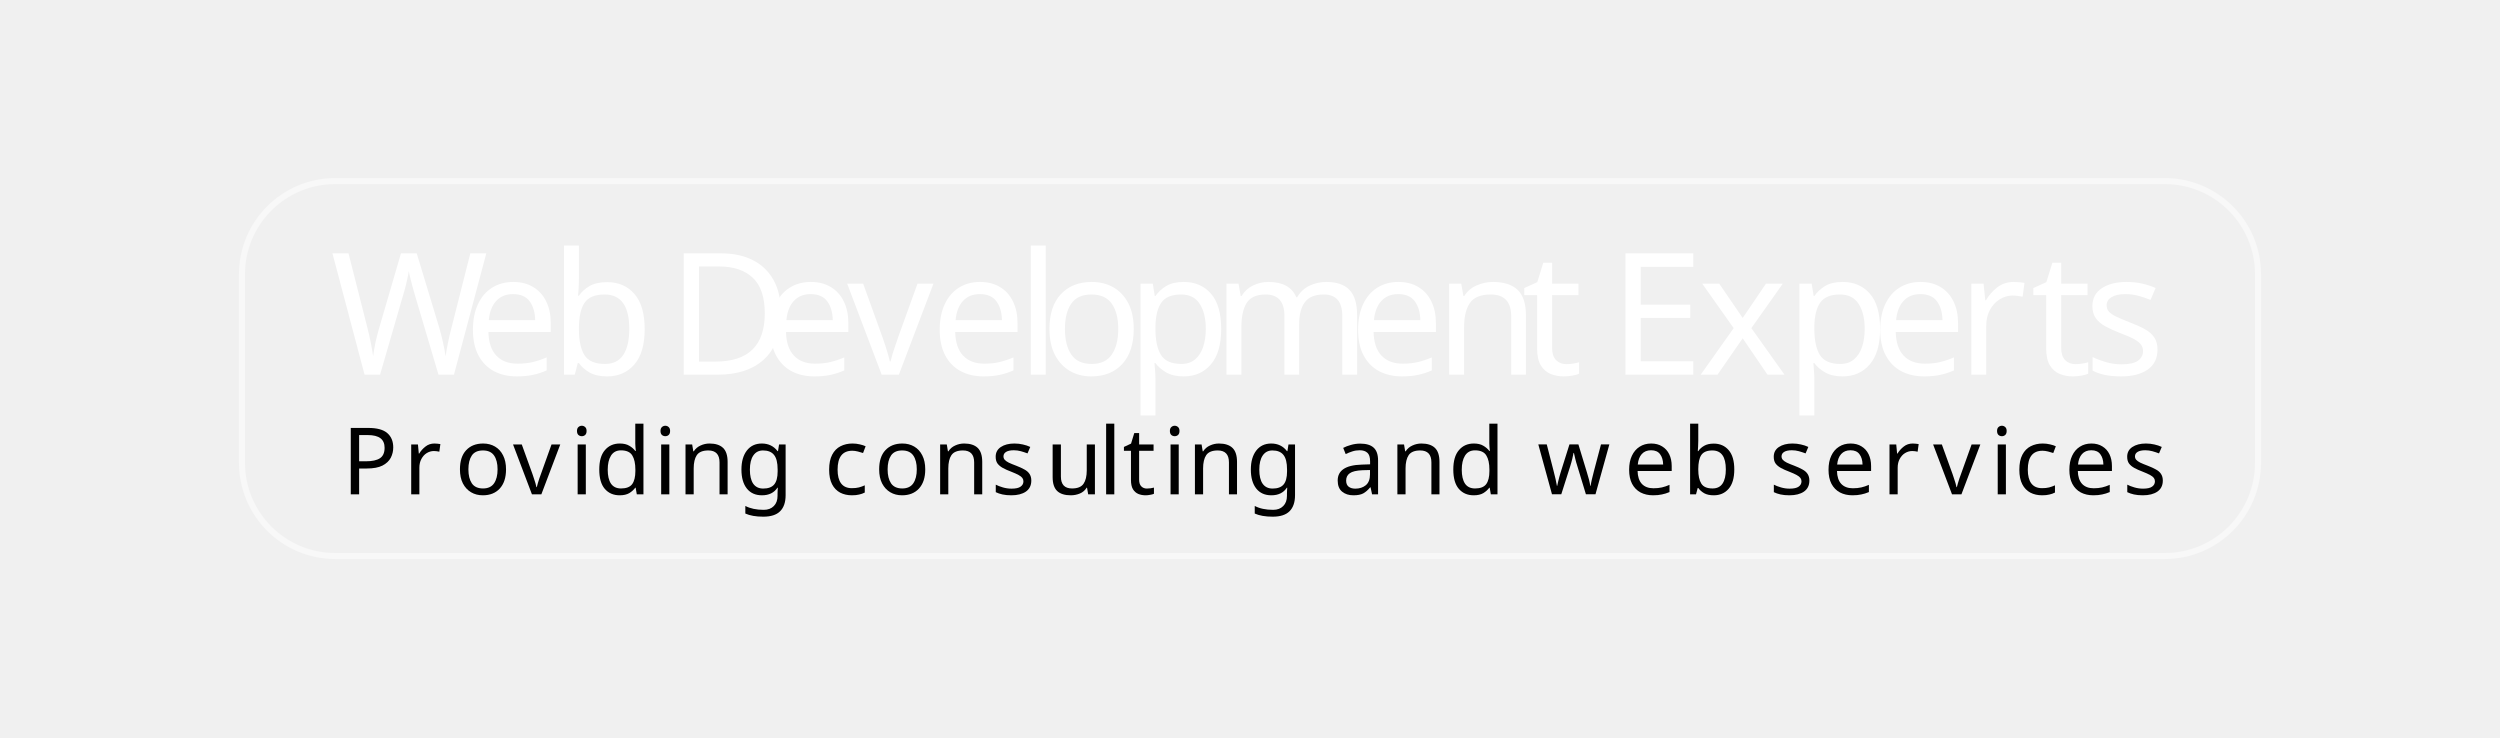
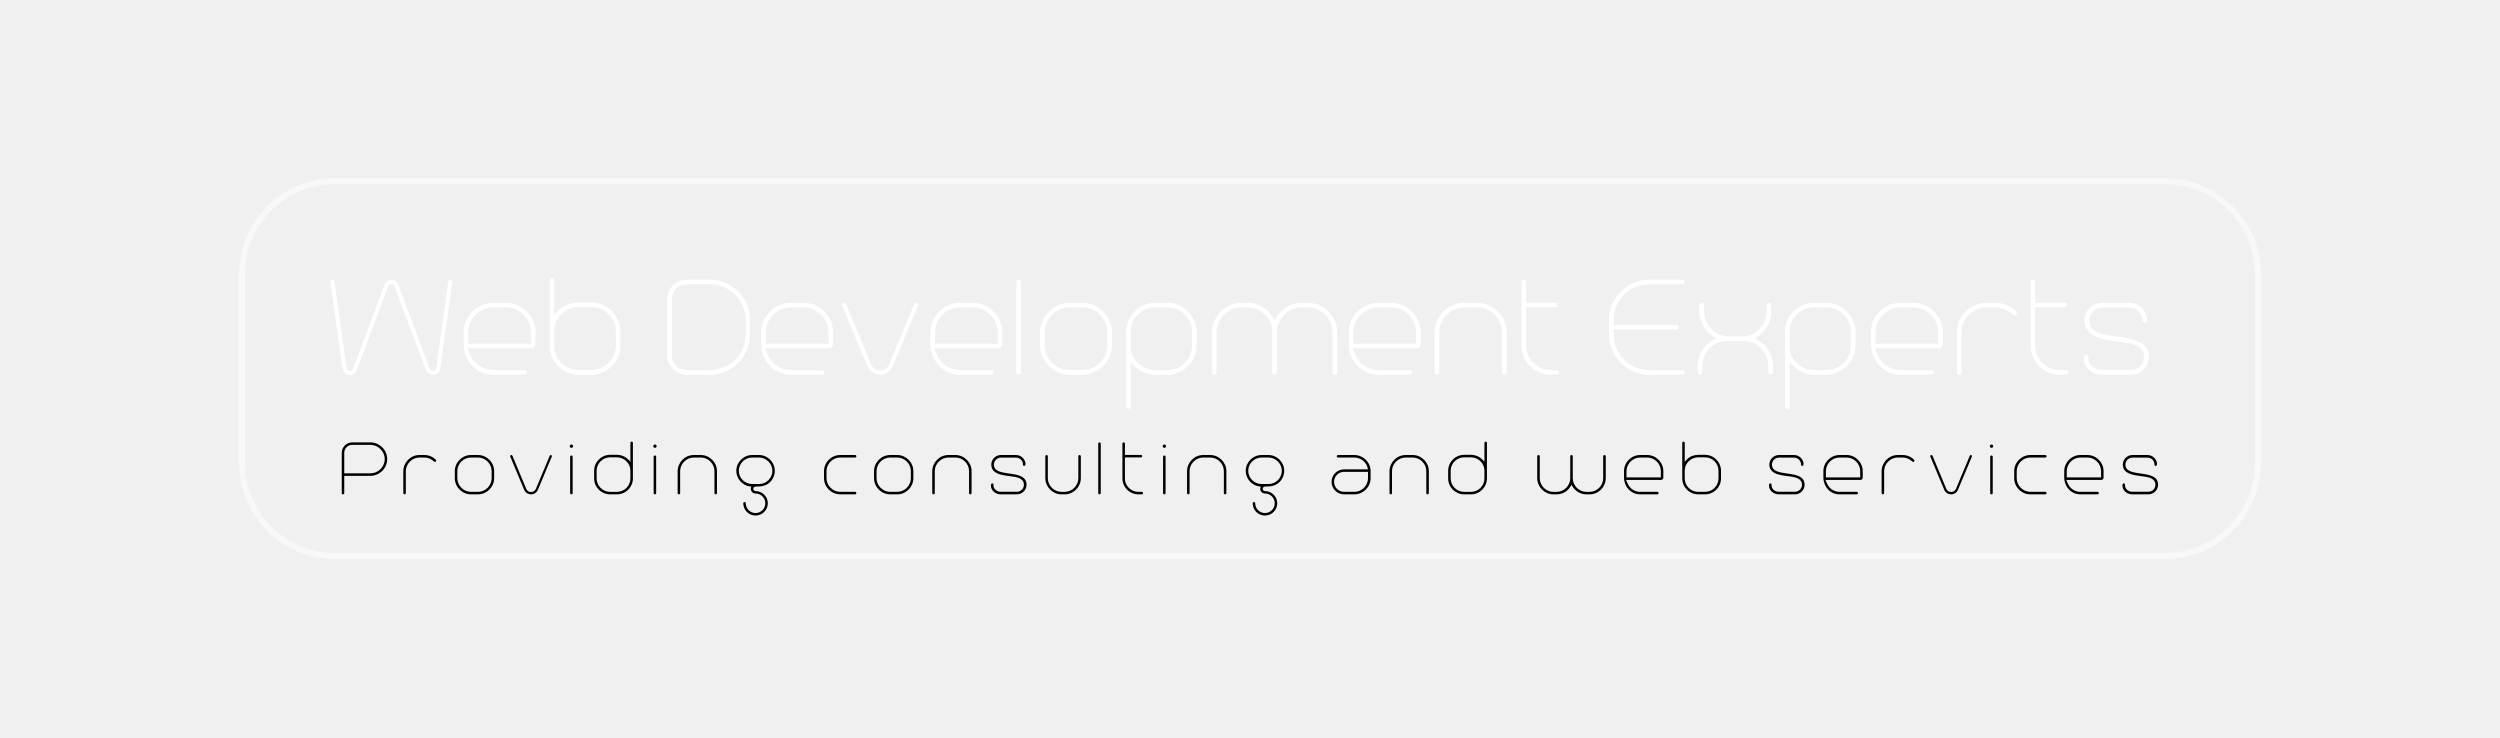
- <svg xmlns="http://www.w3.org/2000/svg" version="1.1" id="Layer_1" x="0px" y="0px" width="411.111px" height="121.212px" viewBox="0 0 411.111 121.212" enable-background="new 0 0 411.111 121.212" xml:space="preserve">
+ <svg xmlns="http://www.w3.org/2000/svg" version="1.1" id="Layer_1" x="0px" y="0px" width="411.111px" height="121.211px" viewBox="0 0 411.111 121.211" enable-background="new 0 0 411.111 121.211" xml:space="preserve">
  <g>
    <g>
-       <text transform="matrix(1 0 0 1 54.3418 61.6152)">
-         <tspan x="0" y="0" fill="#FFFFFF" font-family="'Trench-Thin'" font-size="27.933">W</tspan>
-         <tspan x="21.899" y="0" fill="#FFFFFF" font-family="'Trench-Thin'" font-size="27.933">e</tspan>
-         <tspan x="36.033" y="0" fill="#FFFFFF" font-family="'Trench-Thin'" font-size="27.933">b</tspan>
-         <tspan x="49.748" y="0" fill="#FFFFFF" font-family="'Trench-Thin'" font-size="27.933"> </tspan>
-         <tspan x="55.39" y="0" fill="#FFFFFF" font-family="'Trench-Thin'" font-size="27.933">D</tspan>
-         <tspan x="70.837" y="0" fill="#FFFFFF" font-family="'Trench-Thin'" font-size="27.933">e</tspan>
-         <tspan x="84.971" y="0" fill="#FFFFFF" font-family="'Trench-Thin'" font-size="27.933">v</tspan>
-         <tspan x="98.658" y="0" fill="#FFFFFF" font-family="'Trench-Thin'" font-size="27.933">e</tspan>
-         <tspan x="112.792" y="0" fill="#FFFFFF" font-family="'Trench-Thin'" font-size="27.933">l</tspan>
-         <tspan x="116.702" y="0" fill="#FFFFFF" font-family="'Trench-Thin'" font-size="27.933">o</tspan>
-         <tspan x="130.836" y="0" fill="#FFFFFF" font-family="'Trench-Thin'" font-size="27.933">p</tspan>
-         <tspan x="144.97" y="0" fill="#FFFFFF" font-family="'Trench-Thin'" font-size="27.933">m</tspan>
-         <tspan x="167.456" y="0" fill="#FFFFFF" font-family="'Trench-Thin'" font-size="27.933">e</tspan>
-         <tspan x="181.59" y="0" fill="#FFFFFF" font-family="'Trench-Thin'" font-size="27.933">n</tspan>
-         <tspan x="195.863" y="0" fill="#FFFFFF" font-family="'Trench-Thin'" font-size="27.933">t</tspan>
-         <tspan x="204.606" y="0" fill="#FFFFFF" font-family="'Trench-Thin'" font-size="27.933"> </tspan>
-         <tspan x="210.249" y="0" fill="#FFFFFF" font-family="'Trench-Thin'" font-size="27.933">E</tspan>
-         <tspan x="224.829" y="0" fill="#FFFFFF" font-family="'Trench-Thin'" font-size="27.933">x</tspan>
-         <tspan x="239.187" y="0" fill="#FFFFFF" font-family="'Trench-Thin'" font-size="27.933">p</tspan>
-         <tspan x="253.321" y="0" fill="#FFFFFF" font-family="'Trench-Thin'" font-size="27.933">e</tspan>
-         <tspan x="267.454" y="0" fill="#FFFFFF" font-family="'Trench-Thin'" font-size="27.933">r</tspan>
-         <tspan x="279.577" y="0" fill="#FFFFFF" font-family="'Trench-Thin'" font-size="27.933">t</tspan>
-         <tspan x="288.32" y="0" fill="#FFFFFF" font-family="'Trench-Thin'" font-size="27.933">s</tspan>
-       </text>
+       <g enable-background="new    ">
+         <path fill="#FFFFFF" d="M56.969,60.498C57.024,60.804,57.276,61,57.555,61c0.196,0,0.419-0.14,0.503-0.363l5.169-13.802     c0.167-0.447,0.586-0.811,1.146-0.811c0.502,0,0.95,0.363,1.117,0.811l5.169,13.802C70.742,60.861,70.938,61,71.161,61     c0.223,0,0.531-0.168,0.586-0.503l1.956-14.165c0.028-0.196,0.195-0.308,0.391-0.308c0.14,0.028,0.279,0.168,0.279,0.335     c0,0.028,0,0.056,0,0.056L72.39,60.609c-0.056,0.531-0.586,1.034-1.229,1.034c-0.503,0-0.95-0.308-1.118-0.782l-5.169-13.802     c-0.083-0.196-0.307-0.363-0.502-0.363c-0.224,0-0.447,0.167-0.531,0.363l-5.168,13.802c-0.167,0.446-0.587,0.81-1.118,0.81     c-0.67,0-1.173-0.503-1.229-1.062l-1.984-14.193c0,0,0-0.027,0-0.056c0-0.167,0.112-0.307,0.279-0.335     c0.196,0,0.363,0.111,0.391,0.308L56.969,60.498z" />
+       </g>
+       <g enable-background="new    ">
+         <path fill="#FFFFFF" d="M77.359,58.43c0.643,1.48,2.151,2.431,3.716,2.431h5.197c0.195,0,0.363,0.167,0.363,0.362     c0,0.224-0.167,0.392-0.363,0.392h-5.197c-2.822,0-4.833-2.375-4.833-5.057V54.63c0-2.627,2.207-4.834,4.833-4.834h2.151     c2.626,0,4.833,2.207,4.833,4.834v1.955c0,0.392-0.308,0.699-0.671,0.699H76.856L77.359,58.43z M87.305,54.63     c0-2.207-1.872-4.079-4.079-4.079h-2.151c-2.179,0-4.079,1.844-4.079,4.079v1.899h10.31V54.63z" />
+       </g>
+       <g enable-background="new    ">
+         <path fill="#FFFFFF" d="M90.375,46.165c0-0.224,0.167-0.392,0.363-0.392c0.224,0,0.391,0.168,0.391,0.392v5.644l0.643-0.671     c0.866-0.922,2.095-1.368,3.38-1.396h2.096c2.626,0,4.777,2.18,4.777,4.777v2.319c0,2.626-2.151,4.777-4.777,4.777h-2.096     c-2.626,0-4.777-2.151-4.777-4.777V46.165z M91.13,56.837c0,2.207,1.816,4.023,4.023,4.023h2.096     c2.207,0,4.023-1.816,4.023-4.023v-2.319c0-2.207-1.816-4.023-4.023-4.023h-2.096c-2.151,0-4.023,1.788-4.023,3.939v0.782V56.837     z" />
+       </g>
+       <g enable-background="new    ">
+         <path fill="#FFFFFF" d="M110.654,60.693c-0.586-0.587-0.922-1.397-0.922-2.235v-9.304c0-0.838,0.335-1.648,0.922-2.235     l0.084-0.083c0.586-0.531,1.341-0.839,2.151-0.839h3.883c3.604,0,6.566,3.018,6.566,6.566v2.486c0,3.576-2.962,6.565-6.566,6.565     h-3.883c-0.811,0-1.565-0.308-2.151-0.838L110.654,60.693z M111.436,60.385c0.419,0.308,0.922,0.476,1.453,0.476h3.883     c3.157,0,5.839-2.599,5.839-5.812v-2.486c0-3.214-2.682-5.812-5.839-5.812h-3.883c-0.531,0-1.034,0.167-1.453,0.475v-0.027     l-0.251,0.251c-0.447,0.447-0.698,1.062-0.698,1.704v9.304c0,0.643,0.251,1.258,0.698,1.704l0.251,0.252V60.385z" />
+       </g>
+       <g enable-background="new    ">
+         <path fill="#FFFFFF" d="M126.297,58.43c0.643,1.48,2.151,2.431,3.716,2.431h5.197c0.195,0,0.363,0.167,0.363,0.362     c0,0.224-0.167,0.392-0.363,0.392h-5.197c-2.822,0-4.833-2.375-4.833-5.057V54.63c0-2.627,2.207-4.834,4.833-4.834h2.151     c2.626,0,4.833,2.207,4.833,4.834v1.955c0,0.392-0.308,0.699-0.671,0.699h-10.533L126.297,58.43z M136.243,54.63     c0-2.207-1.872-4.079-4.079-4.079h-2.151c-2.179,0-4.079,1.844-4.079,4.079v1.899h10.31V54.63z" />
+       </g>
+       <g enable-background="new    ">
+         <path fill="#FFFFFF" d="M138.475,50.272c-0.028-0.028-0.028-0.084-0.028-0.14c0-0.168,0.14-0.336,0.363-0.336     c0.112,0,0.251,0.084,0.307,0.195l4.163,9.975c0.251,0.587,0.754,0.95,1.453,0.95c0.643,0,1.174-0.363,1.453-0.95l4.163-9.975     c0.028-0.111,0.168-0.195,0.28-0.195c0.195,0,0.363,0.14,0.363,0.336c0,0.056,0,0.111-0.028,0.14l-4.163,9.946     c-0.363,0.894-1.174,1.396-2.068,1.396c-0.95,0-1.732-0.559-2.095-1.396L138.475,50.272z" />
+       </g>
+       <g enable-background="new    ">
+         <path fill="#FFFFFF" d="M154.118,58.43c0.643,1.48,2.151,2.431,3.716,2.431h5.197c0.195,0,0.363,0.167,0.363,0.362     c0,0.224-0.167,0.392-0.363,0.392h-5.197c-2.822,0-4.833-2.375-4.833-5.057V54.63c0-2.627,2.207-4.834,4.833-4.834h2.151     c2.626,0,4.833,2.207,4.833,4.834v1.955c0,0.392-0.308,0.699-0.671,0.699h-10.533L154.118,58.43z M164.064,54.63     c0-2.207-1.872-4.079-4.079-4.079h-2.151c-2.179,0-4.079,1.844-4.079,4.079v1.899h10.31V54.63z" />
+       </g>
+       <g enable-background="new    ">
+         <path fill="#FFFFFF" d="M167.134,46.36c0-0.195,0.167-0.363,0.363-0.363c0.224,0,0.391,0.168,0.391,0.363v14.892     c0,0.195-0.167,0.363-0.391,0.363c-0.196,0-0.363-0.168-0.363-0.363V46.36z" />
+       </g>
+       <g enable-background="new    ">
+         <path fill="#FFFFFF" d="M178.029,49.796c2.626,0,4.833,2.207,4.833,4.834v2.151c0,2.626-2.208,4.833-4.833,4.833h-2.151     c-2.626,0-4.833-2.207-4.833-4.833V54.63c0-2.627,2.207-4.834,4.833-4.834H178.029z M175.878,50.551     c-2.151,0-4.079,1.815-4.079,4.079v2.151c0,2.179,1.872,4.079,4.079,4.079h2.151c2.207,0,4.079-1.872,4.079-4.079V54.63     c0-2.235-1.9-4.079-4.079-4.079H175.878z" />
+       </g>
+       <g enable-background="new    ">
+         <path fill="#FFFFFF" d="M185.178,54.546c0-2.57,2.179-4.75,4.75-4.75h2.096c2.57,0,4.75,2.18,4.75,4.75v2.318     c0,2.57-2.179,4.75-4.75,4.75h-2.096c-1.257,0-2.458-0.503-3.353-1.396l-0.643-0.643v7.319c0,0.195-0.167,0.363-0.391,0.363     c-0.196,0-0.363-0.168-0.363-0.363V54.546z M185.932,56.949c0,2.151,1.9,3.912,3.995,3.912h2.096     c2.179,0,3.995-1.816,3.995-3.996v-2.318c0-2.18-1.816-3.995-3.995-3.995h-2.096c-2.179,0-3.995,1.815-3.995,3.995v1.62V56.949z" />
+       </g>
+       <g enable-background="new    ">
+         <path fill="#FFFFFF" d="M219.903,61.223c0,0.224-0.168,0.392-0.391,0.392c-0.195,0-0.392-0.168-0.392-0.392V54.63     c0-2.264-1.899-4.079-4.052-4.079h-1.005c-2.235,0-4.023,1.872-4.079,3.995v6.677c0,0.224-0.168,0.392-0.392,0.392     c-0.195,0-0.362-0.168-0.362-0.392V54.63c0-2.235-1.9-4.079-4.08-4.079h-1.006c-2.151,0-4.023,1.815-4.079,3.995v6.677     c0,0.224-0.167,0.392-0.363,0.392c-0.224,0-0.391-0.168-0.391-0.392v-6.649c0.056-2.598,2.207-4.777,4.833-4.777h1.006     c1.648,0,3.269,0.866,4.134,2.347l0.308,0.531l0.308-0.531c0.979-1.48,2.459-2.347,4.163-2.347h1.005     c2.6,0,4.778,2.151,4.834,4.777v0.028V61.223z" />
+       </g>
+       <g enable-background="new    ">
+         <path fill="#FFFFFF" d="M222.916,58.43c0.643,1.48,2.151,2.431,3.716,2.431h5.197c0.195,0,0.362,0.167,0.362,0.362     c0,0.224-0.167,0.392-0.362,0.392h-5.197c-2.822,0-4.834-2.375-4.834-5.057V54.63c0-2.627,2.207-4.834,4.834-4.834h2.151     c2.626,0,4.833,2.207,4.833,4.834v1.955c0,0.392-0.307,0.699-0.67,0.699h-10.533L222.916,58.43z M232.862,54.63     c0-2.207-1.872-4.079-4.079-4.079h-2.151c-2.18,0-4.079,1.844-4.079,4.079v1.899h10.31V54.63z" />
+       </g>
+       <g enable-background="new    ">
+         <path fill="#FFFFFF" d="M247.751,61.223c0,0.224-0.168,0.392-0.393,0.392c-0.195,0-0.362-0.168-0.362-0.392V54.63     c0-2.235-1.899-4.079-4.079-4.079h-2.151c-2.179,0-4.023,1.844-4.079,3.995v6.677c0,0.224-0.168,0.392-0.363,0.392     c-0.224,0-0.391-0.168-0.391-0.392v-6.649c0.055-2.598,2.207-4.777,4.833-4.777h2.151c2.598,0,4.834,2.207,4.834,4.777v0.028     V61.223z" />
+       </g>
+       <g enable-background="new    ">
+         <path fill="#FFFFFF" d="M250.96,56.837c0,2.207,1.815,4.023,4.022,4.023h1.062c0.195,0,0.363,0.167,0.363,0.391     c0,0.195-0.168,0.363-0.363,0.363h-1.062c-2.626,0-4.777-2.151-4.777-4.777V46.36c0-0.195,0.167-0.363,0.363-0.363     c0.224,0,0.392,0.168,0.392,0.363v3.409h4.805c0.224,0,0.392,0.167,0.392,0.363c0,0.223-0.168,0.391-0.392,0.391h-4.805v4.917     V56.837z" />
+       </g>
+       <g enable-background="new    ">
+         <path fill="#FFFFFF" d="M276.661,45.997c0.223,0,0.391,0.168,0.391,0.363c0,0.224-0.168,0.392-0.391,0.392h-5.504     c-3.186,0-5.812,2.626-5.812,5.812v0.865h10.337c0.195,0,0.363,0.168,0.363,0.363c0,0.224-0.168,0.392-0.363,0.392h-10.337v0.866     c0,3.185,2.626,5.812,5.812,5.812h5.504c0.223,0,0.391,0.167,0.391,0.391c0,0.195-0.168,0.363-0.391,0.363h-5.504     c-3.576,0-6.566-2.989-6.566-6.565v-2.486c0-3.549,2.962-6.566,6.566-6.566H276.661z" />
+       </g>
+       <g enable-background="new    ">
+         <path fill="#FFFFFF" d="M291.576,61.223c0,0.224-0.167,0.392-0.392,0.392c-0.223,0-0.391-0.168-0.391-0.392v-1.062     c0-2.207-1.844-4.079-4.079-4.079h-2.71c-2.18,0-4.079,1.845-4.079,4.079v1.062c0,0.224-0.167,0.392-0.363,0.392     c-0.224,0-0.392-0.168-0.392-0.392v-1.062c0-1.676,0.922-3.408,2.486-4.246l0.531-0.279l-0.502-0.308     c-1.369-0.95-2.236-2.403-2.236-4.079v-1.062c0-0.224,0.168-0.392,0.392-0.392c0.196,0,0.392,0.168,0.392,0.392v1.062     c0,2.235,1.844,4.079,4.078,4.079h2.124c2.263,0,4.079-1.9,4.079-4.079v-1.062c0-0.224,0.168-0.392,0.391-0.392     c0.195,0,0.363,0.168,0.363,0.392v1.062c0,1.648-0.838,3.185-2.234,4.079l-0.475,0.308l0.502,0.279     c1.509,0.838,2.515,2.515,2.515,4.246V61.223z" />
+       </g>
+       <g enable-background="new    ">
+         <path fill="#FFFFFF" d="M293.529,54.546c0-2.57,2.179-4.75,4.749-4.75h2.096c2.57,0,4.75,2.18,4.75,4.75v2.318     c0,2.57-2.18,4.75-4.75,4.75h-2.096c-1.257,0-2.458-0.503-3.352-1.396l-0.643-0.643v7.319c0,0.195-0.168,0.363-0.392,0.363     c-0.196,0-0.363-0.168-0.363-0.363V54.546z M294.284,56.949c0,2.151,1.899,3.912,3.994,3.912h2.096     c2.18,0,3.996-1.816,3.996-3.996v-2.318c0-2.18-1.816-3.995-3.996-3.995h-2.096c-2.179,0-3.994,1.815-3.994,3.995v1.62V56.949z" />
+       </g>
+       <g enable-background="new    ">
+         <path fill="#FFFFFF" d="M308.78,58.43c0.643,1.48,2.152,2.431,3.717,2.431h5.196c0.195,0,0.362,0.167,0.362,0.362     c0,0.224-0.167,0.392-0.362,0.392h-5.196c-2.822,0-4.834-2.375-4.834-5.057V54.63c0-2.627,2.207-4.834,4.834-4.834h2.15     c2.627,0,4.834,2.207,4.834,4.834v1.955c0,0.392-0.308,0.699-0.671,0.699h-10.532L308.78,58.43z M318.727,54.63     c0-2.207-1.873-4.079-4.08-4.079h-2.15c-2.18,0-4.08,1.844-4.08,4.079v1.899h10.311V54.63z" />
+       </g>
+       <g enable-background="new    ">
+         <path fill="#FFFFFF" d="M321.796,54.574c0.057-2.598,2.207-4.777,4.834-4.777h1.509c1.285,0,2.515,0.503,3.408,1.425     c0.084,0.057,0.112,0.168,0.112,0.252c0,0.224-0.168,0.391-0.363,0.391c-0.111,0-0.195-0.027-0.279-0.111     c-0.783-0.755-1.816-1.201-2.878-1.201h-1.509c-2.151,0-4.023,1.815-4.079,3.995v6.677c0,0.224-0.167,0.392-0.363,0.392     c-0.224,0-0.392-0.168-0.392-0.392v-6.621V54.574z" />
+       </g>
+       <g enable-background="new    ">
+         <path fill="#FFFFFF" d="M334.674,56.837c0,2.207,1.815,4.023,4.022,4.023h1.062c0.195,0,0.363,0.167,0.363,0.391     c0,0.195-0.168,0.363-0.363,0.363h-1.062c-2.625,0-4.777-2.151-4.777-4.777V46.36c0-0.195,0.168-0.363,0.363-0.363     c0.225,0,0.392,0.168,0.392,0.363v3.409h4.806c0.223,0,0.391,0.167,0.391,0.363c0,0.223-0.168,0.391-0.391,0.391h-4.806v4.917     V56.837z" />
+       </g>
+       <g enable-background="new    ">
+         <path fill="#FFFFFF" d="M352.635,53.066c-0.195,0-0.363-0.168-0.363-0.363c0-0.112,0-0.196,0-0.252     c0-0.363-0.223-0.838-0.475-1.146l-0.111-0.111c-0.391-0.392-0.922-0.615-1.48-0.615h-4.555c-1.146,0-2.096,0.95-2.096,2.096     c0,4.247,9.807,1.006,9.807,6.062c0,1.537-1.257,2.878-2.877,2.878h-4.974c-1.452,0-2.85-1.201-2.85-2.57     c0-0.279,0.028-0.727,0.392-0.727c0.223,0,0.391,0.168,0.391,0.392c0,0.14,0,0.224,0,0.307c0,1.006,1.09,1.816,2.067,1.816h4.974     c1.145,0,2.096-0.95,2.096-2.096c0-1.62-1.481-2.123-2.627-2.347c-2.431-0.475-7.18-0.308-7.18-3.716     c0-1.62,1.34-2.878,2.877-2.878h4.555c0.754,0,1.48,0.308,2.012,0.839l0.083,0.083c0.419,0.447,0.755,1.118,0.755,1.705     c0,0.083-0.028,0.167-0.028,0.279C353.027,52.898,352.86,53.066,352.635,53.066z" />
+       </g>
    </g>
-     <text transform="matrix(1 0 0 1 56.1982 81.293)">
-       <tspan x="0" y="0" font-family="'Trench-Thin'" font-size="15.292">P</tspan>
-       <tspan x="10.124" y="0" font-family="'Trench-Thin'" font-size="15.292">r</tspan>
-       <tspan x="18.595" y="0" font-family="'Trench-Thin'" font-size="15.292">o</tspan>
-       <tspan x="28.168" y="0" font-family="'Trench-Thin'" font-size="15.292">v</tspan>
-       <tspan x="37.496" y="0" font-family="'Trench-Thin'" font-size="15.292">i</tspan>
-       <tspan x="41.503" y="0" font-family="'Trench-Thin'" font-size="15.292">d</tspan>
-       <tspan x="51.229" y="0" font-family="'Trench-Thin'" font-size="15.292">i</tspan>
-       <tspan x="55.235" y="0" font-family="'Trench-Thin'" font-size="15.292">n</tspan>
-       <tspan x="64.884" y="0" font-family="'Trench-Thin'" font-size="15.292">g</tspan>
-       <tspan x="74.381" y="0" font-family="'Trench-Thin'" font-size="15.292"> </tspan>
-       <tspan x="79.305" y="0" font-family="'Trench-Thin'" font-size="15.292">c</tspan>
-       <tspan x="87.532" y="0" font-family="'Trench-Thin'" font-size="15.292">o</tspan>
-       <tspan x="97.104" y="0" font-family="'Trench-Thin'" font-size="15.292">n</tspan>
-       <tspan x="106.754" y="0" font-family="'Trench-Thin'" font-size="15.292">s</tspan>
-       <tspan x="115.7" y="0" font-family="'Trench-Thin'" font-size="15.292">u</tspan>
-       <tspan x="124.401" y="0" font-family="'Trench-Thin'" font-size="15.292">l</tspan>
-       <tspan x="128.376" y="0" font-family="'Trench-Thin'" font-size="15.292">t</tspan>
-       <tspan x="134.998" y="0" font-family="'Trench-Thin'" font-size="15.292">i</tspan>
-       <tspan x="139.004" y="0" font-family="'Trench-Thin'" font-size="15.292">n</tspan>
-       <tspan x="148.654" y="0" font-family="'Trench-Thin'" font-size="15.292">g</tspan>
-       <tspan x="158.15" y="0" font-family="'Trench-Thin'" font-size="15.292"> </tspan>
-       <tspan x="163.074" y="0" font-family="'Trench-Thin'" font-size="15.292">a</tspan>
-       <tspan x="172.295" y="0" font-family="'Trench-Thin'" font-size="15.292">n</tspan>
-       <tspan x="181.944" y="0" font-family="'Trench-Thin'" font-size="15.292">d</tspan>
-       <tspan x="191.67" y="0" font-family="'Trench-Thin'" font-size="15.292"> </tspan>
-       <tspan x="196.594" y="0" font-family="'Trench-Thin'" font-size="15.292">w</tspan>
-       <tspan x="210.861" y="0" font-family="'Trench-Thin'" font-size="15.292">e</tspan>
-       <tspan x="220.435" y="0" font-family="'Trench-Thin'" font-size="15.292">b</tspan>
-       <tspan x="229.777" y="0" font-family="'Trench-Thin'" font-size="15.292"> </tspan>
-       <tspan x="234.702" y="0" font-family="'Trench-Thin'" font-size="15.292">s</tspan>
-       <tspan x="243.647" y="0" font-family="'Trench-Thin'" font-size="15.292">e</tspan>
-       <tspan x="253.221" y="0" font-family="'Trench-Thin'" font-size="15.292">r</tspan>
-       <tspan x="261.692" y="0" font-family="'Trench-Thin'" font-size="15.292">v</tspan>
-       <tspan x="271.021" y="0" font-family="'Trench-Thin'" font-size="15.292">i</tspan>
-       <tspan x="275.027" y="0" font-family="'Trench-Thin'" font-size="15.292">c</tspan>
-       <tspan x="283.254" y="0" font-family="'Trench-Thin'" font-size="15.292">e</tspan>
-       <tspan x="292.826" y="0" font-family="'Trench-Thin'" font-size="15.292">s</tspan>
-     </text>
-     <path opacity="0.5" fill="none" stroke="#FFFFFF" stroke-miterlimit="10" d="M371.32,76.095c0,8.473-6.867,15.339-15.338,15.339   H55.13c-8.473,0-15.34-6.866-15.34-15.339V45.117c0-8.473,6.867-15.339,15.34-15.339h300.853c8.471,0,15.338,6.866,15.338,15.339   V76.095z" />
+     <g enable-background="new    ">
+       <path d="M56.611,78.25v2.844c0,0.107-0.091,0.199-0.214,0.199c-0.107,0-0.199-0.092-0.199-0.199v-6.62    c0-0.458,0.184-0.901,0.504-1.223l0.046-0.046c0.321-0.291,0.734-0.459,1.177-0.459h2.997c1.498,0,2.752,1.254,2.752,2.752    c0,1.499-1.238,2.722-2.722,2.752H56.611z M60.923,77.837c1.238,0,2.339-1.04,2.339-2.34c0-1.299-1.101-2.339-2.339-2.339h-2.997    c-0.291,0-0.565,0.092-0.795,0.26v-0.016l-0.138,0.138c-0.245,0.245-0.382,0.581-0.382,0.933v3.364h4.113H60.923z" />
+     </g>
+     <g enable-background="new    ">
+       <path d="M66.323,77.44c0.031-1.422,1.208-2.615,2.645-2.615h0.826c0.703,0,1.376,0.275,1.865,0.78    c0.046,0.03,0.061,0.092,0.061,0.138c0,0.122-0.092,0.214-0.199,0.214c-0.061,0-0.107-0.016-0.153-0.062    c-0.428-0.412-0.994-0.657-1.575-0.657h-0.826c-1.177,0-2.202,0.994-2.232,2.187v3.654c0,0.122-0.091,0.214-0.199,0.214    c-0.122,0-0.214-0.092-0.214-0.214v-3.624V77.44z" />
+     </g>
+     <g enable-background="new    ">
+       <path d="M78.615,74.825c1.438,0,2.645,1.208,2.645,2.646v1.177c0,1.438-1.208,2.646-2.645,2.646h-1.177    c-1.437,0-2.645-1.208-2.645-2.646V77.47c0-1.438,1.208-2.646,2.645-2.646H78.615z M77.438,75.238    c-1.177,0-2.232,0.994-2.232,2.232v1.177c0,1.193,1.024,2.232,2.232,2.232h1.177c1.208,0,2.232-1.024,2.232-2.232V77.47    c0-1.224-1.04-2.232-2.232-2.232H77.438z" />
+     </g>
+     <g enable-background="new    ">
+       <path d="M83.908,75.085c-0.016-0.016-0.016-0.046-0.016-0.077c0-0.092,0.077-0.184,0.199-0.184c0.062,0,0.138,0.046,0.168,0.107    l2.278,5.458c0.138,0.321,0.413,0.521,0.795,0.521c0.352,0,0.642-0.199,0.795-0.521l2.278-5.458    c0.016-0.062,0.092-0.107,0.153-0.107c0.107,0,0.199,0.077,0.199,0.184c0,0.031,0,0.062-0.016,0.077l-2.278,5.442    c-0.199,0.489-0.642,0.765-1.131,0.765c-0.52,0-0.948-0.306-1.147-0.765L83.908,75.085z" />
+     </g>
+     <g enable-background="new    ">
+       <path d="M94.245,73.373c0,0.153-0.122,0.275-0.275,0.275c-0.153,0-0.275-0.122-0.275-0.275c0-0.152,0.122-0.275,0.275-0.275    C94.123,73.097,94.245,73.22,94.245,73.373z M93.756,75.116c0-0.122,0.092-0.214,0.214-0.214c0.107,0,0.199,0.092,0.199,0.214    v5.978c0,0.107-0.092,0.199-0.199,0.199c-0.123,0-0.214-0.092-0.214-0.199V75.116z" />
+     </g>
+     <g enable-background="new    ">
+       <path d="M104.077,78.678c0,1.437-1.177,2.614-2.614,2.614h-1.147c-1.437,0-2.614-1.178-2.614-2.614v-1.27    c0-1.422,1.177-2.614,2.614-2.614h1.147c0.688,0,1.376,0.275,1.85,0.765l0.352,0.367v-3.089c0-0.122,0.092-0.214,0.214-0.214    c0.107,0,0.199,0.092,0.199,0.214V78.678z M103.664,77.363c0-1.177-1.04-2.155-2.202-2.155h-1.147    c-1.208,0-2.202,0.993-2.202,2.201v1.27c0,1.208,0.994,2.201,2.202,2.201h1.147c1.208,0,2.202-0.993,2.202-2.201v-0.887V77.363z" />
+     </g>
+     <g enable-background="new    ">
+       <path d="M107.978,73.373c0,0.153-0.122,0.275-0.275,0.275c-0.153,0-0.275-0.122-0.275-0.275c0-0.152,0.122-0.275,0.275-0.275    C107.856,73.097,107.978,73.22,107.978,73.373z M107.489,75.116c0-0.122,0.092-0.214,0.214-0.214c0.107,0,0.199,0.092,0.199,0.214    v5.978c0,0.107-0.092,0.199-0.199,0.199c-0.123,0-0.214-0.092-0.214-0.199V75.116z" />
+     </g>
+     <g enable-background="new    ">
+       <path d="M117.901,81.079c0,0.122-0.092,0.214-0.214,0.214c-0.107,0-0.199-0.092-0.199-0.214V77.47c0-1.224-1.04-2.232-2.232-2.232    h-1.177c-1.192,0-2.202,1.009-2.232,2.187v3.654c0,0.122-0.091,0.214-0.199,0.214c-0.122,0-0.214-0.092-0.214-0.214V77.44    c0.031-1.422,1.208-2.615,2.645-2.615h1.177c1.422,0,2.645,1.208,2.645,2.615v0.015V81.079z" />
+     </g>
+     <g enable-background="new    ">
+       <path d="M123.88,80.375c0,0.214,0.168,0.382,0.367,0.382c1.116,0,2.018,0.902,2.018,2.003c0,1.116-0.902,2.019-2.018,2.019    s-2.019-0.902-2.019-2.019c0-0.107,0.092-0.199,0.214-0.199c0.107,0,0.199,0.092,0.199,0.199c0,0.887,0.719,1.605,1.605,1.605    s1.605-0.719,1.605-1.605s-0.719-1.605-1.605-1.605c-0.428,0-0.78-0.336-0.78-0.779c0-0.153,0.046-0.261,0.107-0.352l-0.245-0.031    c-1.269-0.152-2.248-1.3-2.248-2.568c0-1.422,1.192-2.6,2.599-2.6h1.147c1.406,0,2.583,1.178,2.583,2.6    c0,0.688-0.275,1.346-0.749,1.819c-0.657,0.657-1.376,0.765-2.324,0.765C124.11,80.008,123.88,80.1,123.88,80.375z     M123.681,75.238c-1.177,0-2.187,0.979-2.187,2.187c0,1.192,1.009,2.171,2.187,2.171h1.147c1.162,0,2.186-0.963,2.186-2.171    s-1.024-2.187-2.186-2.187H123.681z" />
+     </g>
+     <g enable-background="new    ">
+       <path d="M140.626,80.879c0.107,0,0.199,0.092,0.199,0.199c0,0.122-0.092,0.214-0.199,0.214h-2.477    c-1.437,0-2.645-1.208-2.645-2.646V77.47c0-1.438,1.208-2.646,2.645-2.646h2.477c0.107,0,0.199,0.092,0.199,0.215    c0,0.106-0.092,0.198-0.199,0.198h-2.477c-1.177,0-2.232,0.994-2.232,2.232v1.177c0,1.208,1.024,2.232,2.232,2.232h2.278H140.626z    " />
+     </g>
+     <g enable-background="new    ">
+       <path d="M147.552,74.825c1.438,0,2.645,1.208,2.645,2.646v1.177c0,1.438-1.208,2.646-2.645,2.646h-1.177    c-1.437,0-2.645-1.208-2.645-2.646V77.47c0-1.438,1.208-2.646,2.645-2.646H147.552z M146.375,75.238    c-1.177,0-2.232,0.994-2.232,2.232v1.177c0,1.193,1.024,2.232,2.232,2.232h1.177c1.208,0,2.232-1.024,2.232-2.232V77.47    c0-1.224-1.04-2.232-2.232-2.232H146.375z" />
+     </g>
+     <g enable-background="new    ">
+       <path d="M159.77,81.079c0,0.122-0.092,0.214-0.214,0.214c-0.107,0-0.199-0.092-0.199-0.214V77.47c0-1.224-1.04-2.232-2.232-2.232    h-1.177c-1.192,0-2.202,1.009-2.232,2.187v3.654c0,0.122-0.091,0.214-0.199,0.214c-0.122,0-0.214-0.092-0.214-0.214V77.44    c0.031-1.422,1.208-2.615,2.645-2.615h1.177c1.422,0,2.645,1.208,2.645,2.615v0.015V81.079z" />
+     </g>
+     <g enable-background="new    ">
+       <path d="M168.411,76.614c-0.107,0-0.199-0.092-0.199-0.198c0-0.062,0-0.107,0-0.138c0-0.199-0.123-0.459-0.26-0.627l-0.061-0.062    c-0.214-0.214-0.504-0.336-0.811-0.336h-2.492c-0.626,0-1.146,0.52-1.146,1.146c0,2.324,5.367,0.551,5.367,3.317    c0,0.841-0.688,1.575-1.575,1.575h-2.722c-0.795,0-1.56-0.657-1.56-1.406c0-0.153,0.015-0.397,0.214-0.397    c0.123,0,0.214,0.091,0.214,0.214c0,0.076,0,0.122,0,0.168c0,0.551,0.596,0.994,1.131,0.994h2.722    c0.626,0,1.146-0.521,1.146-1.147c0-0.887-0.811-1.161-1.437-1.284c-1.331-0.26-3.93-0.168-3.93-2.033    c0-0.887,0.734-1.575,1.575-1.575h2.492c0.413,0,0.811,0.169,1.101,0.459l0.046,0.046c0.229,0.245,0.413,0.611,0.413,0.933    c0,0.046-0.015,0.092-0.015,0.153C168.625,76.522,168.533,76.614,168.411,76.614z" />
+     </g>
+     <g enable-background="new    ">
+       <path d="M171.898,75.04c0-0.123,0.092-0.215,0.214-0.215c0.107,0,0.199,0.092,0.199,0.215v3.639    c0.031,1.223,1.055,2.201,2.232,2.201h0.55c1.208,0,2.232-1.024,2.232-2.232V75.04c0-0.123,0.092-0.215,0.199-0.215    c0.123,0,0.214,0.092,0.214,0.215v3.639c-0.03,1.422-1.208,2.614-2.645,2.614h-0.55c-1.437,0-2.614-1.192-2.645-2.614v-0.016    V75.04z" />
+     </g>
+     <g enable-background="new    ">
+       <path d="M180.599,72.945c0-0.107,0.092-0.199,0.199-0.199c0.123,0,0.214,0.092,0.214,0.199v8.148c0,0.107-0.091,0.199-0.214,0.199    c-0.107,0-0.199-0.092-0.199-0.199V72.945z" />
+     </g>
+     <g enable-background="new    ">
+       <path d="M184.987,78.678c0,1.208,0.994,2.201,2.202,2.201h0.581c0.107,0,0.199,0.092,0.199,0.214c0,0.107-0.091,0.199-0.199,0.199    h-0.581c-1.437,0-2.614-1.178-2.614-2.614v-5.733c0-0.107,0.092-0.199,0.199-0.199c0.123,0,0.214,0.092,0.214,0.199v1.865h2.63    c0.123,0,0.214,0.092,0.214,0.198c0,0.123-0.092,0.214-0.214,0.214h-2.63v2.691V78.678z" />
+     </g>
+     <g enable-background="new    ">
+       <path d="M191.747,73.373c0,0.153-0.122,0.275-0.275,0.275c-0.153,0-0.275-0.122-0.275-0.275c0-0.152,0.122-0.275,0.275-0.275    C191.625,73.097,191.747,73.22,191.747,73.373z M191.258,75.116c0-0.122,0.092-0.214,0.214-0.214c0.107,0,0.199,0.092,0.199,0.214    v5.978c0,0.107-0.092,0.199-0.199,0.199c-0.123,0-0.214-0.092-0.214-0.199V75.116z" />
+     </g>
+     <g enable-background="new    ">
+       <path d="M201.67,81.079c0,0.122-0.092,0.214-0.214,0.214c-0.107,0-0.199-0.092-0.199-0.214V77.47c0-1.224-1.04-2.232-2.232-2.232    h-1.177c-1.192,0-2.202,1.009-2.232,2.187v3.654c0,0.122-0.091,0.214-0.199,0.214c-0.122,0-0.214-0.092-0.214-0.214V77.44    c0.031-1.422,1.208-2.615,2.645-2.615h1.177c1.422,0,2.645,1.208,2.645,2.615v0.015V81.079z" />
+     </g>
+     <g enable-background="new    ">
+       <path d="M207.65,80.375c0,0.214,0.169,0.382,0.367,0.382c1.116,0,2.019,0.902,2.019,2.003c0,1.116-0.902,2.019-2.019,2.019    s-2.019-0.902-2.019-2.019c0-0.107,0.092-0.199,0.215-0.199c0.106,0,0.198,0.092,0.198,0.199c0,0.887,0.719,1.605,1.605,1.605    s1.605-0.719,1.605-1.605s-0.719-1.605-1.605-1.605c-0.429,0-0.78-0.336-0.78-0.779c0-0.153,0.047-0.261,0.107-0.352l-0.244-0.031    c-1.27-0.152-2.248-1.3-2.248-2.568c0-1.422,1.192-2.6,2.6-2.6h1.146c1.406,0,2.584,1.178,2.584,2.6    c0,0.688-0.275,1.346-0.75,1.819c-0.656,0.657-1.375,0.765-2.323,0.765C207.88,80.008,207.65,80.1,207.65,80.375z M207.452,75.238    c-1.178,0-2.187,0.979-2.187,2.187c0,1.192,1.009,2.171,2.187,2.171h1.146c1.162,0,2.186-0.963,2.186-2.171    s-1.023-2.187-2.186-2.187H207.452z" />
+     </g>
+     <g enable-background="new    ">
+       <path d="M222.727,74.825c1.422,0,2.66,1.178,2.66,2.646v1.177c0,1.468-1.238,2.646-2.66,2.646h-1.697    c-1.146,0-2.063-0.917-2.063-2.064c0-1.131,0.917-2.049,2.063-2.049h3.93l-0.061-0.244c-0.245-0.979-1.162-1.697-2.172-1.697    h-2.706c-0.106,0-0.198-0.092-0.198-0.198c0-0.123,0.092-0.215,0.198-0.215h0.198H222.727z M222.727,80.879    c1.238,0,2.232-1.039,2.232-2.232v-1.055h-3.93c-0.917,0-1.65,0.734-1.65,1.636c0,0.918,0.733,1.651,1.65,1.651h0.918H222.727z" />
+     </g>
+     <g enable-background="new    ">
+       <path d="M234.961,81.079c0,0.122-0.092,0.214-0.214,0.214c-0.107,0-0.199-0.092-0.199-0.214V77.47    c0-1.224-1.039-2.232-2.232-2.232h-1.177c-1.192,0-2.202,1.009-2.232,2.187v3.654c0,0.122-0.091,0.214-0.198,0.214    c-0.123,0-0.215-0.092-0.215-0.214V77.44c0.031-1.422,1.209-2.615,2.646-2.615h1.177c1.422,0,2.646,1.208,2.646,2.615v0.015    V81.079z" />
+     </g>
+     <g enable-background="new    ">
+       <path d="M244.518,78.678c0,1.437-1.178,2.614-2.615,2.614h-1.146c-1.438,0-2.614-1.178-2.614-2.614v-1.27    c0-1.422,1.177-2.614,2.614-2.614h1.146c0.688,0,1.377,0.275,1.851,0.765l0.352,0.367v-3.089c0-0.122,0.092-0.214,0.214-0.214    c0.107,0,0.199,0.092,0.199,0.214V78.678z M244.105,77.363c0-1.177-1.04-2.155-2.202-2.155h-1.146    c-1.207,0-2.201,0.993-2.201,2.201v1.27c0,1.208,0.994,2.201,2.201,2.201h1.146c1.209,0,2.202-0.993,2.202-2.201v-0.887V77.363z" />
+     </g>
+     <g enable-background="new    ">
+       <path d="M252.792,75.04c0-0.123,0.092-0.215,0.215-0.215c0.107,0,0.198,0.092,0.198,0.215v3.639    c0.03,1.223,1.056,2.201,2.232,2.201h0.55c1.209,0,2.232-1.024,2.232-2.232V75.04c0-0.123,0.092-0.215,0.199-0.215    c0.123,0,0.214,0.092,0.214,0.215v3.653c0.03,1.162,1.009,2.187,2.232,2.187h0.55c1.193,0,2.218-1.009,2.218-2.232V75.04    c0-0.123,0.106-0.215,0.214-0.215c0.122,0,0.214,0.092,0.214,0.215v3.639c-0.03,1.437-1.224,2.614-2.646,2.614h-0.55    c-0.933,0-1.743-0.474-2.278-1.284l-0.168-0.291l-0.168,0.291c-0.475,0.811-1.361,1.284-2.264,1.284h-0.55    c-1.437,0-2.614-1.192-2.646-2.614v-0.016V75.04z" />
+     </g>
+     <g enable-background="new    ">
+       <path d="M267.671,79.549c0.352,0.811,1.178,1.33,2.033,1.33h2.844c0.107,0,0.199,0.092,0.199,0.199    c0,0.122-0.092,0.214-0.199,0.214h-2.844c-1.544,0-2.645-1.3-2.645-2.768V77.47c0-1.438,1.208-2.646,2.645-2.646h1.178    c1.438,0,2.645,1.208,2.645,2.646v1.07c0,0.214-0.168,0.382-0.366,0.382h-5.765L267.671,79.549z M273.114,77.47    c0-1.208-1.024-2.232-2.232-2.232h-1.178c-1.191,0-2.232,1.009-2.232,2.232v1.04h5.643V77.47z" />
+     </g>
+     <g enable-background="new    ">
+       <path d="M276.634,72.837c0-0.122,0.092-0.214,0.199-0.214c0.122,0,0.213,0.092,0.213,0.214v3.089l0.353-0.367    c0.474-0.505,1.146-0.749,1.85-0.765h1.147c1.437,0,2.613,1.192,2.613,2.614v1.27c0,1.437-1.177,2.614-2.613,2.614h-1.147    c-1.437,0-2.614-1.178-2.614-2.614V72.837z M277.046,78.678c0,1.208,0.994,2.201,2.202,2.201h1.147    c1.207,0,2.201-0.993,2.201-2.201v-1.27c0-1.208-0.994-2.201-2.201-2.201h-1.147c-1.177,0-2.202,0.979-2.202,2.155v0.429V78.678z" />
+     </g>
+     <g enable-background="new    ">
+       <path d="M296.359,76.614c-0.107,0-0.198-0.092-0.198-0.198c0-0.062,0-0.107,0-0.138c0-0.199-0.123-0.459-0.261-0.627l-0.062-0.062    c-0.213-0.214-0.504-0.336-0.811-0.336h-2.492c-0.626,0-1.146,0.52-1.146,1.146c0,2.324,5.367,0.551,5.367,3.317    c0,0.841-0.688,1.575-1.574,1.575h-2.723c-0.795,0-1.559-0.657-1.559-1.406c0-0.153,0.015-0.397,0.213-0.397    c0.123,0,0.215,0.091,0.215,0.214c0,0.076,0,0.122,0,0.168c0,0.551,0.596,0.994,1.131,0.994h2.723    c0.626,0,1.146-0.521,1.146-1.147c0-0.887-0.811-1.161-1.438-1.284c-1.33-0.26-3.93-0.168-3.93-2.033    c0-0.887,0.734-1.575,1.574-1.575h2.492c0.414,0,0.811,0.169,1.102,0.459l0.046,0.046c0.229,0.245,0.413,0.611,0.413,0.933    c0,0.046-0.016,0.092-0.016,0.153C296.573,76.522,296.481,76.614,296.359,76.614z" />
+     </g>
+     <g enable-background="new    ">
+       <path d="M300.457,79.549c0.353,0.811,1.178,1.33,2.034,1.33h2.844c0.106,0,0.198,0.092,0.198,0.199    c0,0.122-0.092,0.214-0.198,0.214h-2.844c-1.545,0-2.646-1.3-2.646-2.768V77.47c0-1.438,1.208-2.646,2.646-2.646h1.177    c1.438,0,2.646,1.208,2.646,2.646v1.07c0,0.214-0.168,0.382-0.367,0.382h-5.764L300.457,79.549z M305.9,77.47    c0-1.208-1.024-2.232-2.232-2.232h-1.177c-1.193,0-2.232,1.009-2.232,2.232v1.04h5.642V77.47z" />
+     </g>
+     <g enable-background="new    ">
+       <path d="M309.42,77.44c0.03-1.422,1.208-2.615,2.646-2.615h0.825c0.703,0,1.376,0.275,1.865,0.78    c0.046,0.03,0.062,0.092,0.062,0.138c0,0.122-0.092,0.214-0.199,0.214c-0.061,0-0.107-0.016-0.152-0.062    c-0.429-0.412-0.994-0.657-1.575-0.657h-0.825c-1.178,0-2.202,0.994-2.232,2.187v3.654c0,0.122-0.092,0.214-0.199,0.214    c-0.122,0-0.214-0.092-0.214-0.214v-3.624V77.44z" />
+     </g>
+     <g enable-background="new    ">
+       <path d="M317.432,75.085c-0.016-0.016-0.016-0.046-0.016-0.077c0-0.092,0.076-0.184,0.198-0.184c0.062,0,0.138,0.046,0.169,0.107    l2.277,5.458c0.138,0.321,0.413,0.521,0.795,0.521c0.352,0,0.643-0.199,0.795-0.521l2.278-5.458    c0.016-0.062,0.092-0.107,0.153-0.107c0.107,0,0.199,0.077,0.199,0.184c0,0.031,0,0.062-0.016,0.077l-2.278,5.442    c-0.198,0.489-0.642,0.765-1.132,0.765c-0.52,0-0.947-0.306-1.146-0.765L317.432,75.085z" />
+     </g>
+     <g enable-background="new    ">
+       <path d="M327.77,73.373c0,0.153-0.123,0.275-0.275,0.275c-0.153,0-0.275-0.122-0.275-0.275c0-0.152,0.122-0.275,0.275-0.275    C327.647,73.097,327.77,73.22,327.77,73.373z M327.28,75.116c0-0.122,0.092-0.214,0.215-0.214c0.107,0,0.199,0.092,0.199,0.214    v5.978c0,0.107-0.092,0.199-0.199,0.199c-0.123,0-0.215-0.092-0.215-0.199V75.116z" />
+     </g>
+     <g enable-background="new    ">
+       <path d="M336.347,80.879c0.106,0,0.198,0.092,0.198,0.199c0,0.122-0.092,0.214-0.198,0.214h-2.478    c-1.437,0-2.645-1.208-2.645-2.646V77.47c0-1.438,1.208-2.646,2.645-2.646h2.478c0.106,0,0.198,0.092,0.198,0.215    c0,0.106-0.092,0.198-0.198,0.198h-2.478c-1.177,0-2.232,0.994-2.232,2.232v1.177c0,1.208,1.025,2.232,2.232,2.232h2.279H336.347z    " />
+     </g>
+     <g enable-background="new    ">
+       <path d="M340.063,79.549c0.353,0.811,1.178,1.33,2.034,1.33h2.844c0.106,0,0.198,0.092,0.198,0.199    c0,0.122-0.092,0.214-0.198,0.214h-2.844c-1.544,0-2.646-1.3-2.646-2.768V77.47c0-1.438,1.209-2.646,2.646-2.646h1.177    c1.438,0,2.646,1.208,2.646,2.646v1.07c0,0.214-0.168,0.382-0.366,0.382h-5.765L340.063,79.549z M345.507,77.47    c0-1.208-1.023-2.232-2.232-2.232h-1.177c-1.192,0-2.232,1.009-2.232,2.232v1.04h5.642V77.47z" />
+     </g>
+     <g enable-background="new    ">
+       <path d="M354.483,76.614c-0.107,0-0.199-0.092-0.199-0.198c0-0.062,0-0.107,0-0.138c0-0.199-0.122-0.459-0.26-0.627l-0.061-0.062    c-0.215-0.214-0.505-0.336-0.811-0.336h-2.492c-0.627,0-1.146,0.52-1.146,1.146c0,2.324,5.366,0.551,5.366,3.317    c0,0.841-0.688,1.575-1.575,1.575h-2.721c-0.795,0-1.561-0.657-1.561-1.406c0-0.153,0.016-0.397,0.215-0.397    c0.122,0,0.214,0.091,0.214,0.214c0,0.076,0,0.122,0,0.168c0,0.551,0.597,0.994,1.132,0.994h2.721    c0.627,0,1.146-0.521,1.146-1.147c0-0.887-0.811-1.161-1.437-1.284c-1.331-0.26-3.93-0.168-3.93-2.033    c0-0.887,0.733-1.575,1.575-1.575h2.492c0.412,0,0.811,0.169,1.101,0.459l0.046,0.046c0.229,0.245,0.412,0.611,0.412,0.933    c0,0.046-0.015,0.092-0.015,0.153C354.697,76.522,354.605,76.614,354.483,76.614z" />
+     </g>
+     <path opacity="0.5" fill="none" stroke="#FFFFFF" stroke-miterlimit="10" enable-background="new    " d="M371.32,76.095   c0,8.473-6.867,15.339-15.338,15.339H55.13c-8.473,0-15.34-6.866-15.34-15.339V45.117c0-8.473,6.867-15.339,15.34-15.339h300.854   c8.471,0,15.338,6.866,15.338,15.339L371.32,76.095L371.32,76.095z" />
  </g>
</svg>
